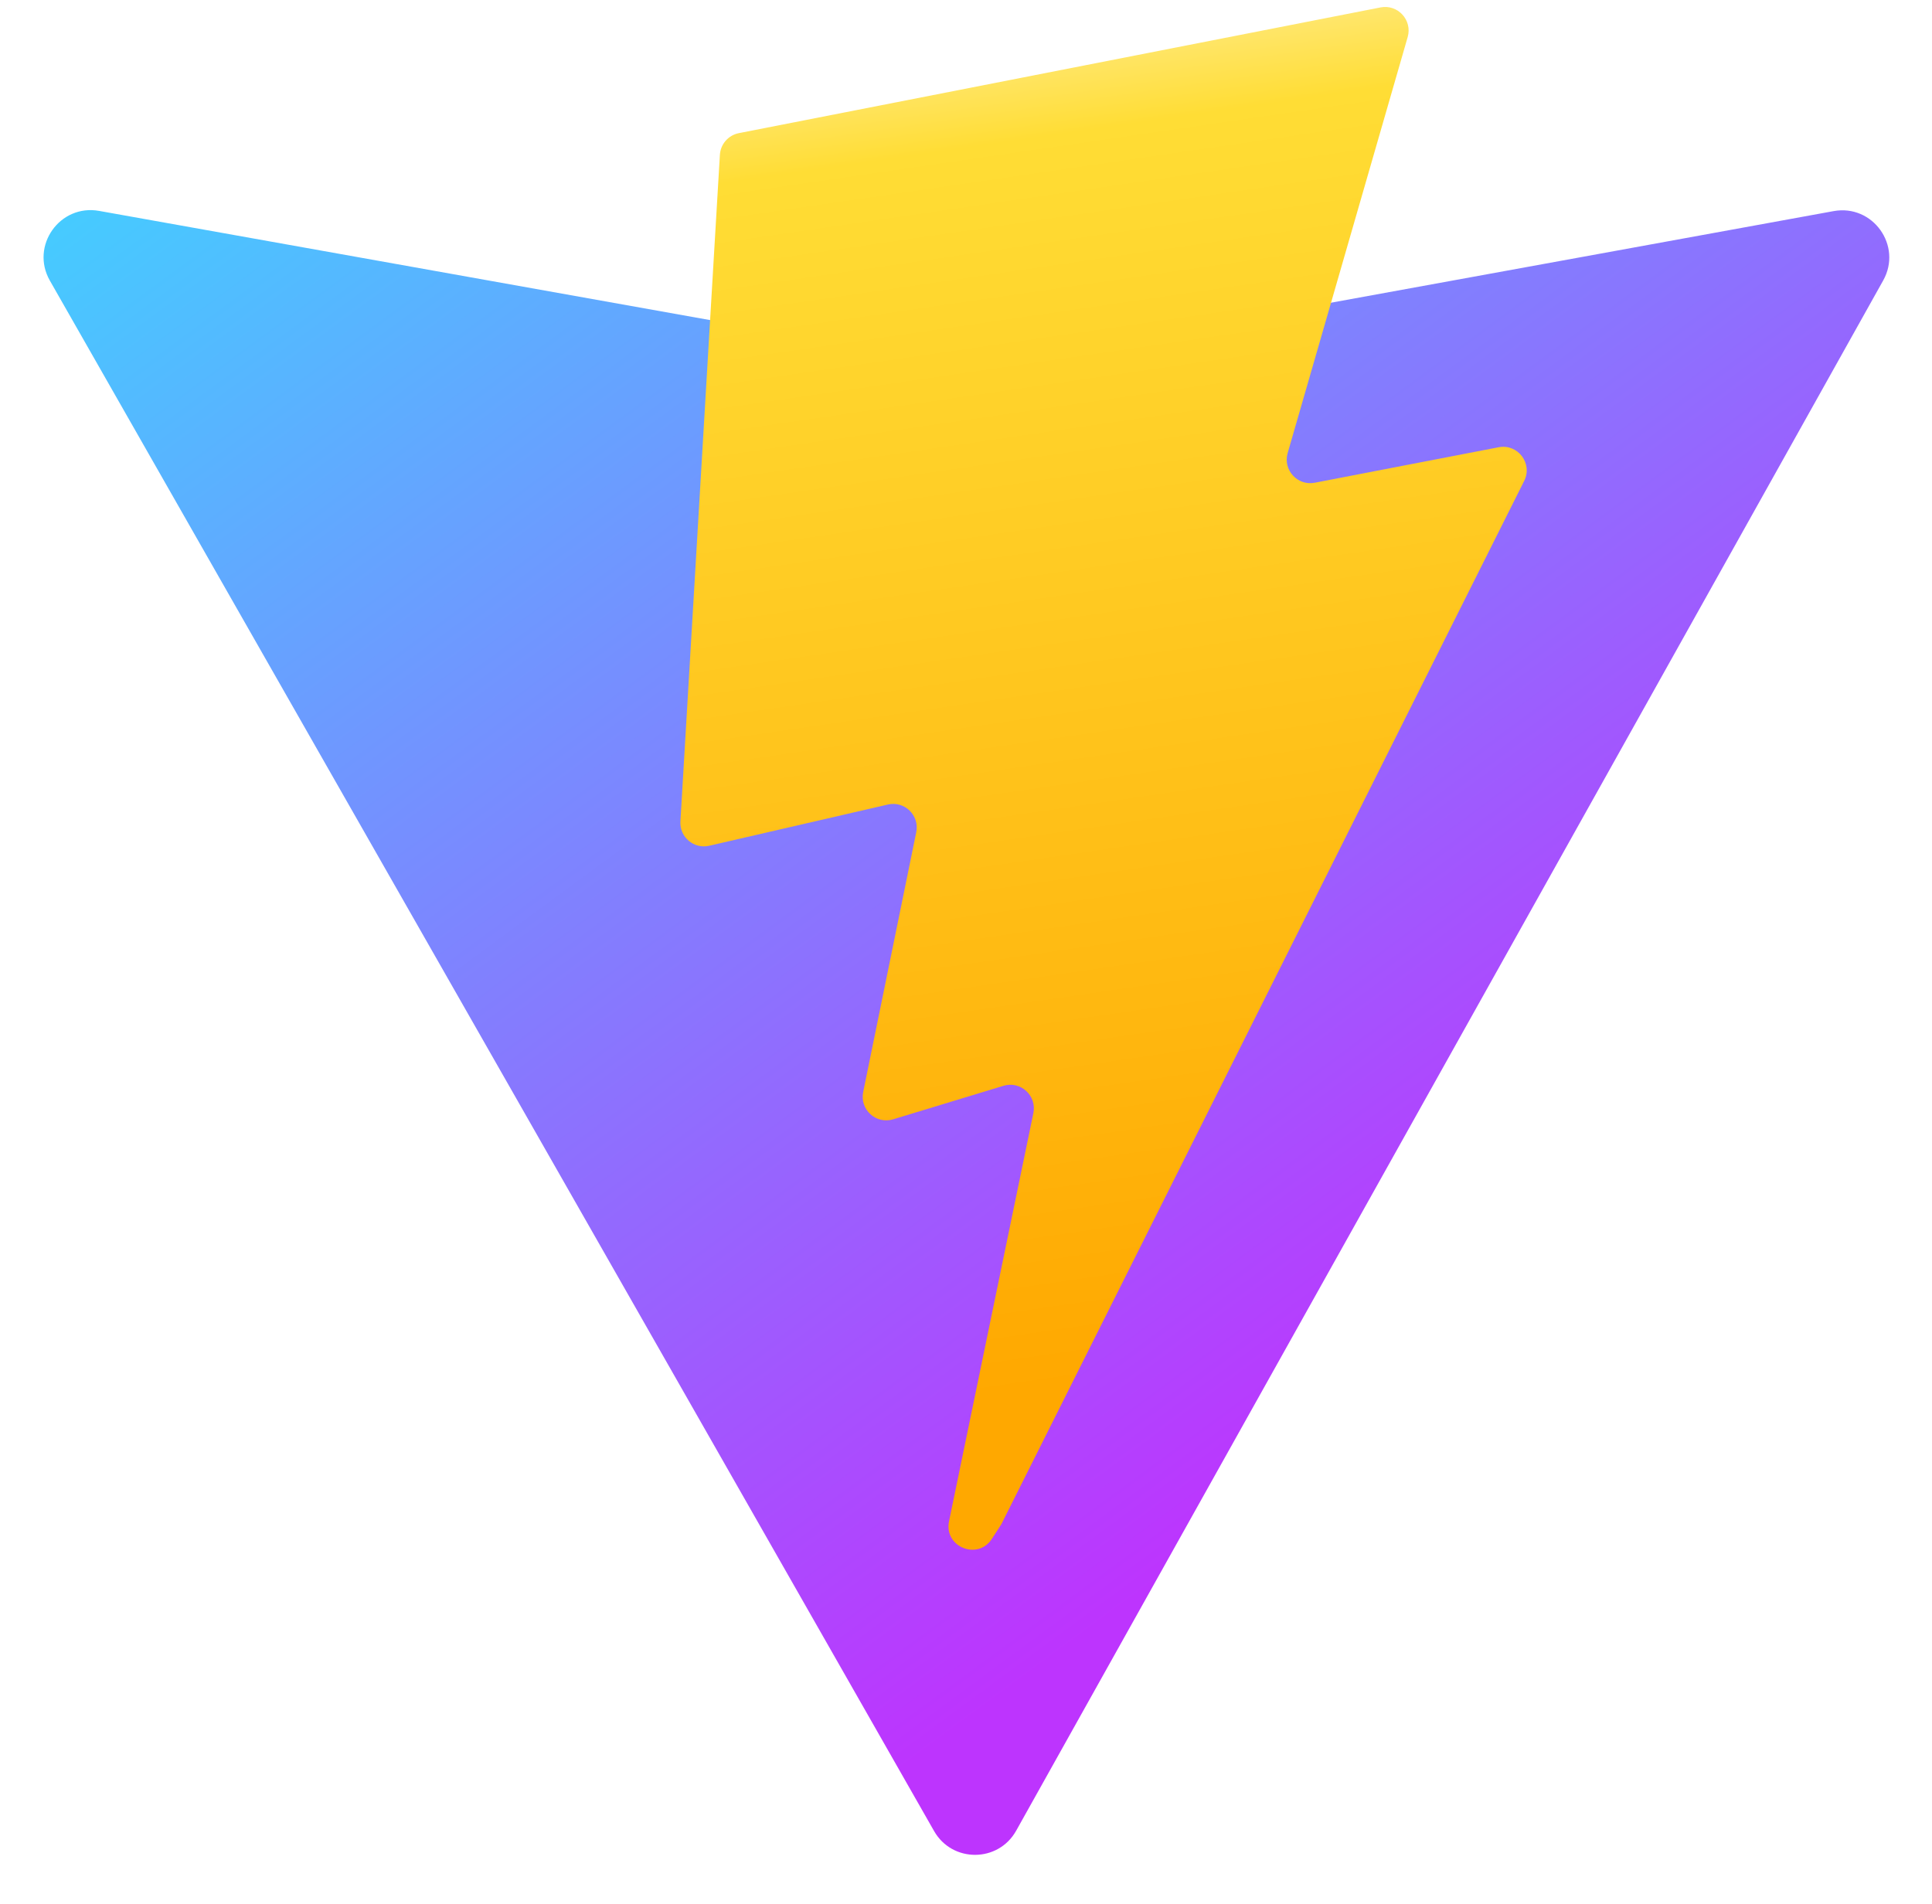
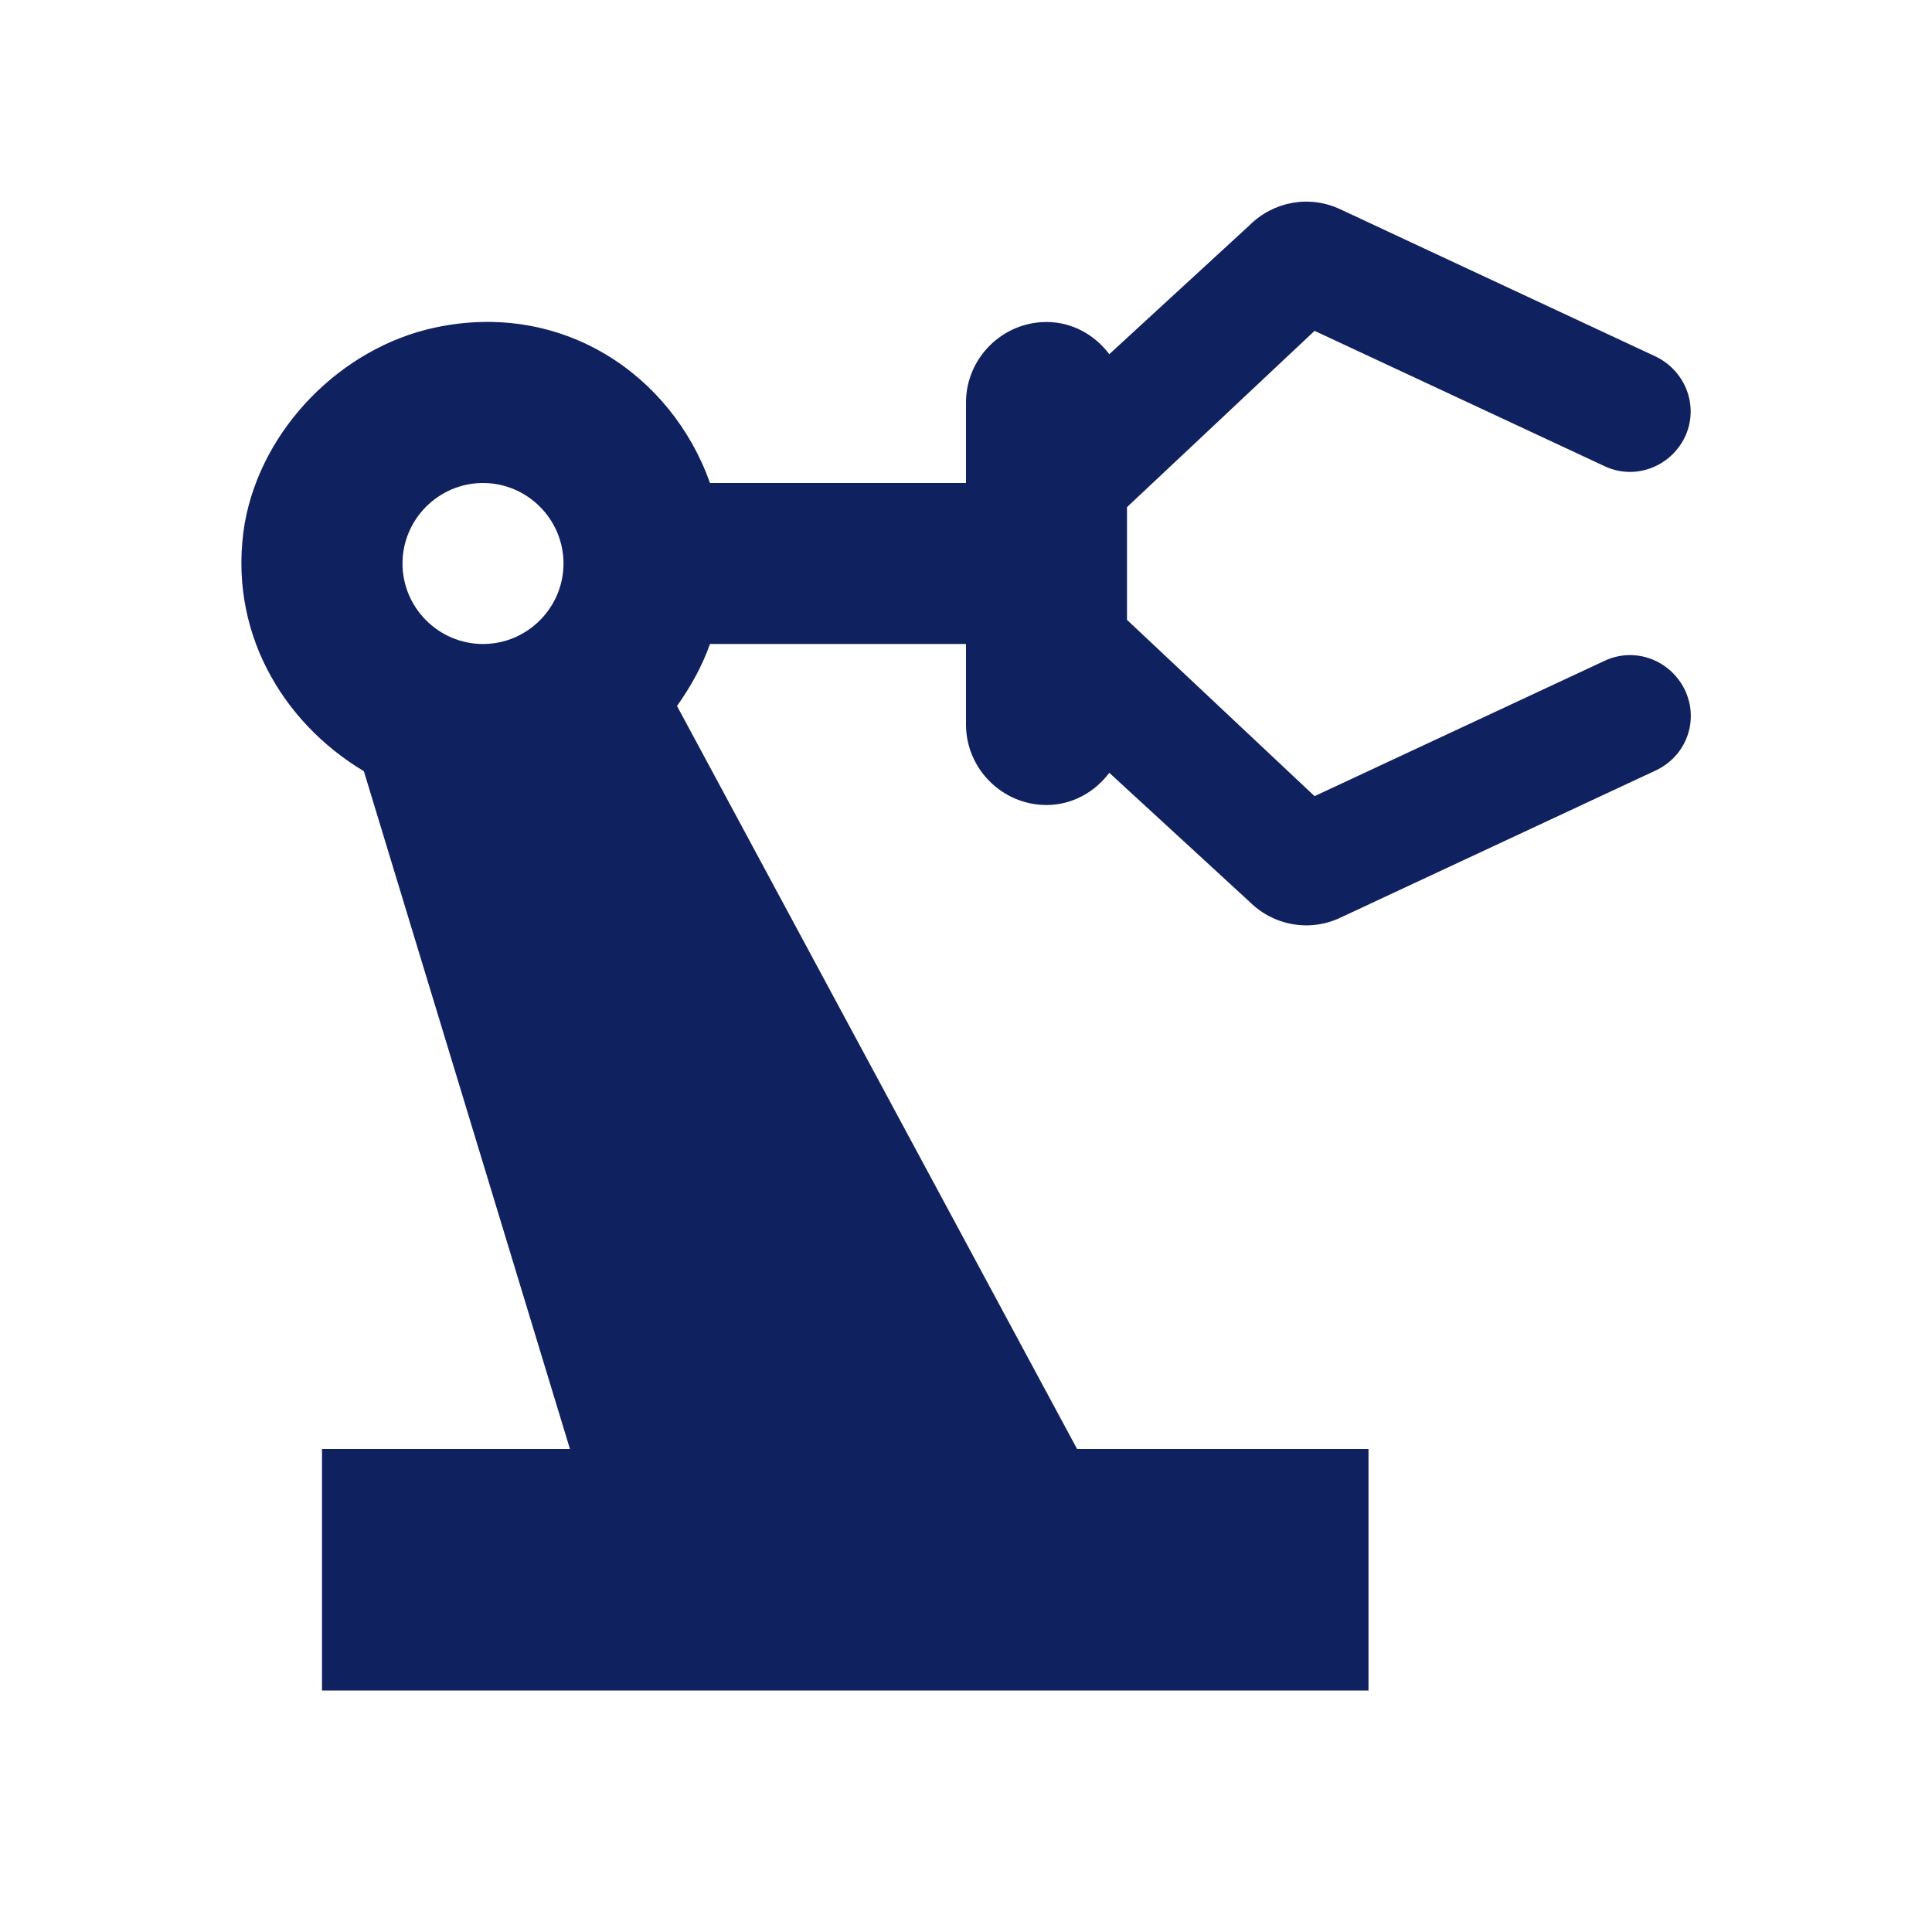
- <svg xmlns="http://www.w3.org/2000/svg" width="410" height="404" viewBox="0 0 410 404" fill="none">
-   <path d="M399.641 59.525L215.643 388.545C211.844 395.338 202.084 395.378 198.228 388.618L10.582 59.556C6.381 52.19 12.68 43.267 21.028 44.759L205.223 77.682C206.398 77.892 207.601 77.89 208.776 77.676L389.119 44.806C397.439 43.289 403.768 52.143 399.641 59.525Z" fill="url(#paint0_linear)" />
-   <path d="M292.965 1.574L156.801 28.255C154.563 28.694 152.906 30.59 152.771 32.866L144.395 174.33C144.198 177.662 147.258 180.248 150.51 179.498L188.42 170.749C191.967 169.931 195.172 173.055 194.443 176.622L183.18 231.775C182.422 235.487 185.907 238.661 189.532 237.56L212.947 230.446C216.577 229.344 220.065 232.527 219.297 236.242L201.398 322.875C200.278 328.294 207.486 331.249 210.492 326.603L212.5 323.5L323.454 102.072C325.312 98.365 322.108 94.137 318.036 94.923L279.014 102.454C275.347 103.161 272.227 99.746 273.262 96.158L298.731 7.867C299.767 4.273 296.636 0.855 292.965 1.574Z" fill="url(#paint1_linear)" />
-   <defs>
-     <linearGradient id="paint0_linear" x1="6" y1="33" x2="235" y2="344" gradientUnits="userSpaceOnUse">
-       <stop stop-color="#41D1FF" />
-       <stop offset="1" stop-color="#BD34FE" />
-     </linearGradient>
-     <linearGradient id="paint1_linear" x1="194.651" y1="8.818" x2="236.076" y2="292.989" gradientUnits="userSpaceOnUse">
-       <stop stop-color="#FFEA83" />
-       <stop offset="0.083" stop-color="#FFDD35" />
-       <stop offset="1" stop-color="#FFA800" />
-     </linearGradient>
-   </defs>
+ <svg xmlns="http://www.w3.org/2000/svg" style="height: 200px; width: 200px; color: rgb(16, 33, 95);" viewBox="0 0 24 24">
+   <path d="M19.93,8.21l-3.6,1.68L14,7.7V6.3l2.33-2.19l3.6,1.68c0.38,0.18,0.82,0.01,1-0.36c0.18-0.38,0.01-0.82-0.36-1L16.65,2.6 c-0.38-0.18-0.83-0.1-1.13,0.2l-1.74,1.6C13.6,4.16,13.32,4,13,4c-0.55,0-1,0.45-1,1v1H8.82C8.34,4.65,6.98,3.73,5.4,4.07 C4.24,4.32,3.25,5.32,3.04,6.5C2.82,7.82,3.5,8.97,4.52,9.58L7.08,18H4v3h13v-3h-3.62L8.41,8.77C8.58,8.53,8.72,8.28,8.82,8H12v1 c0,0.55,0.45,1,1,1c0.32,0,0.6-0.16,0.78-0.4l1.74,1.6c0.3,0.3,0.75,0.38,1.13,0.2l3.92-1.83c0.38-0.18,0.54-0.62,0.36-1 C20.75,8.2,20.31,8.03,19.93,8.21z M6,8C5.45,8,5,7.55,5,7s0.45-1,1-1s1,0.45,1,1S6.55,8,6,8z" fill="#10215F" />
</svg>
